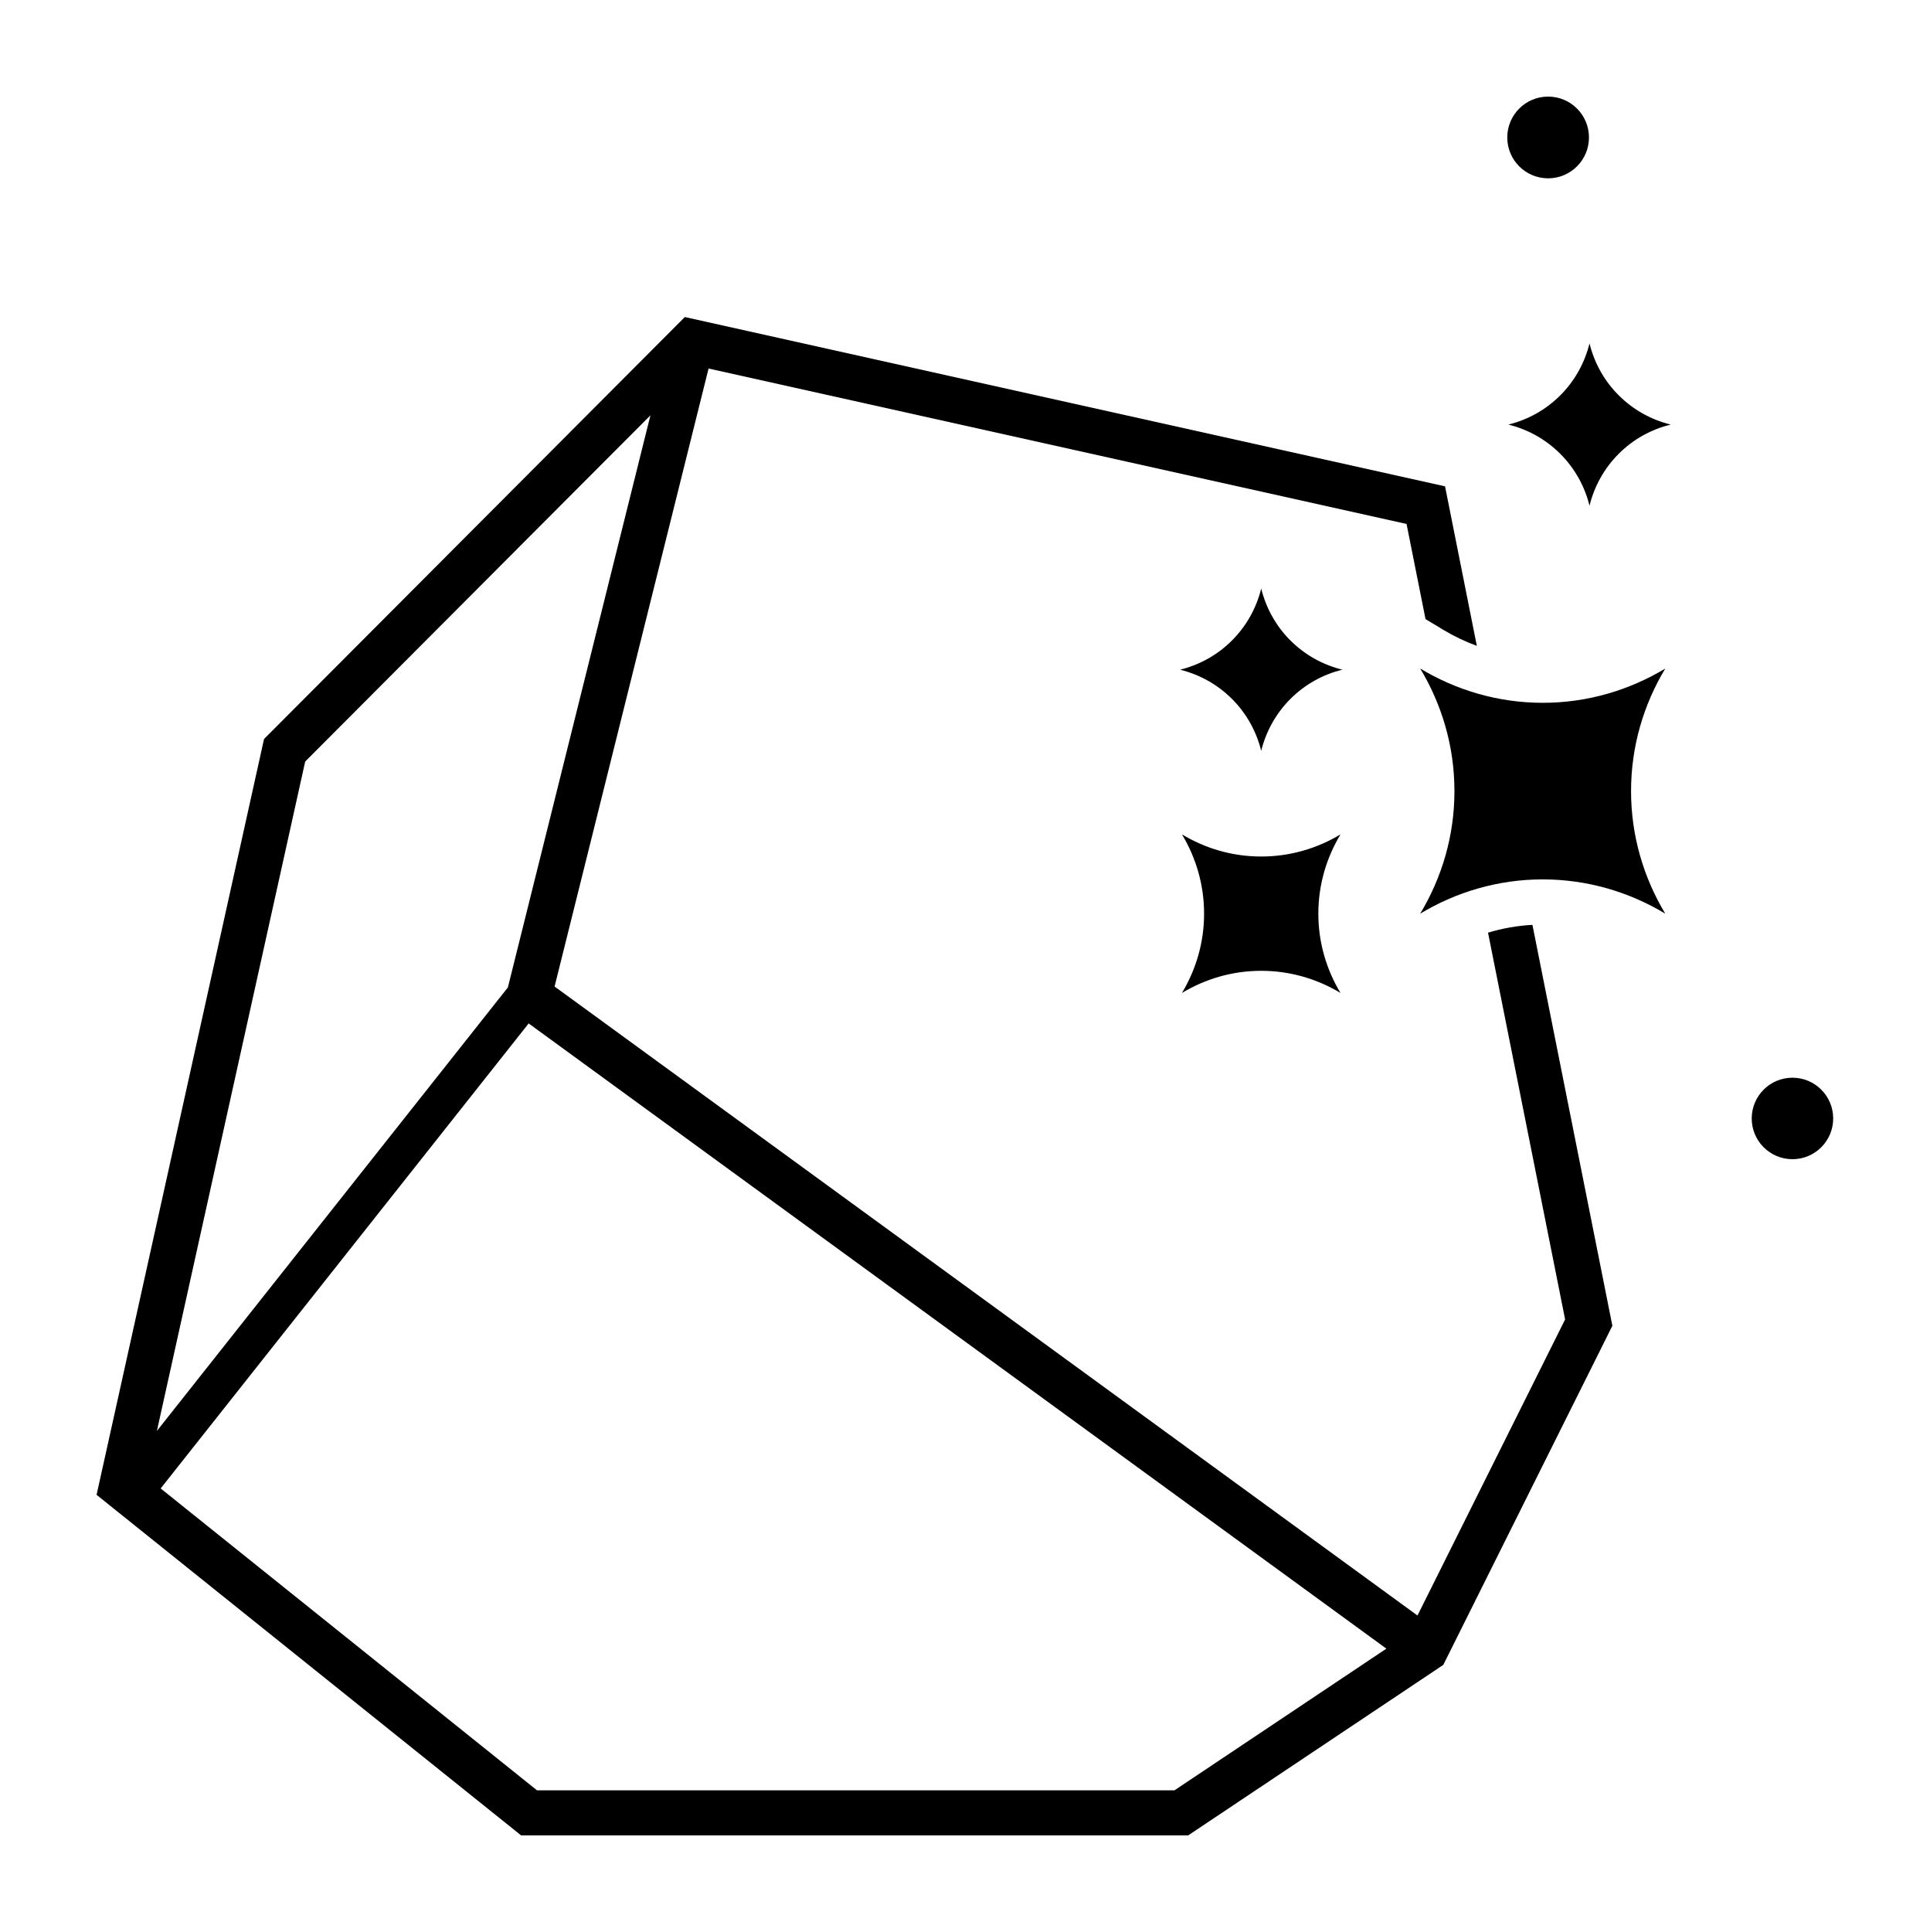
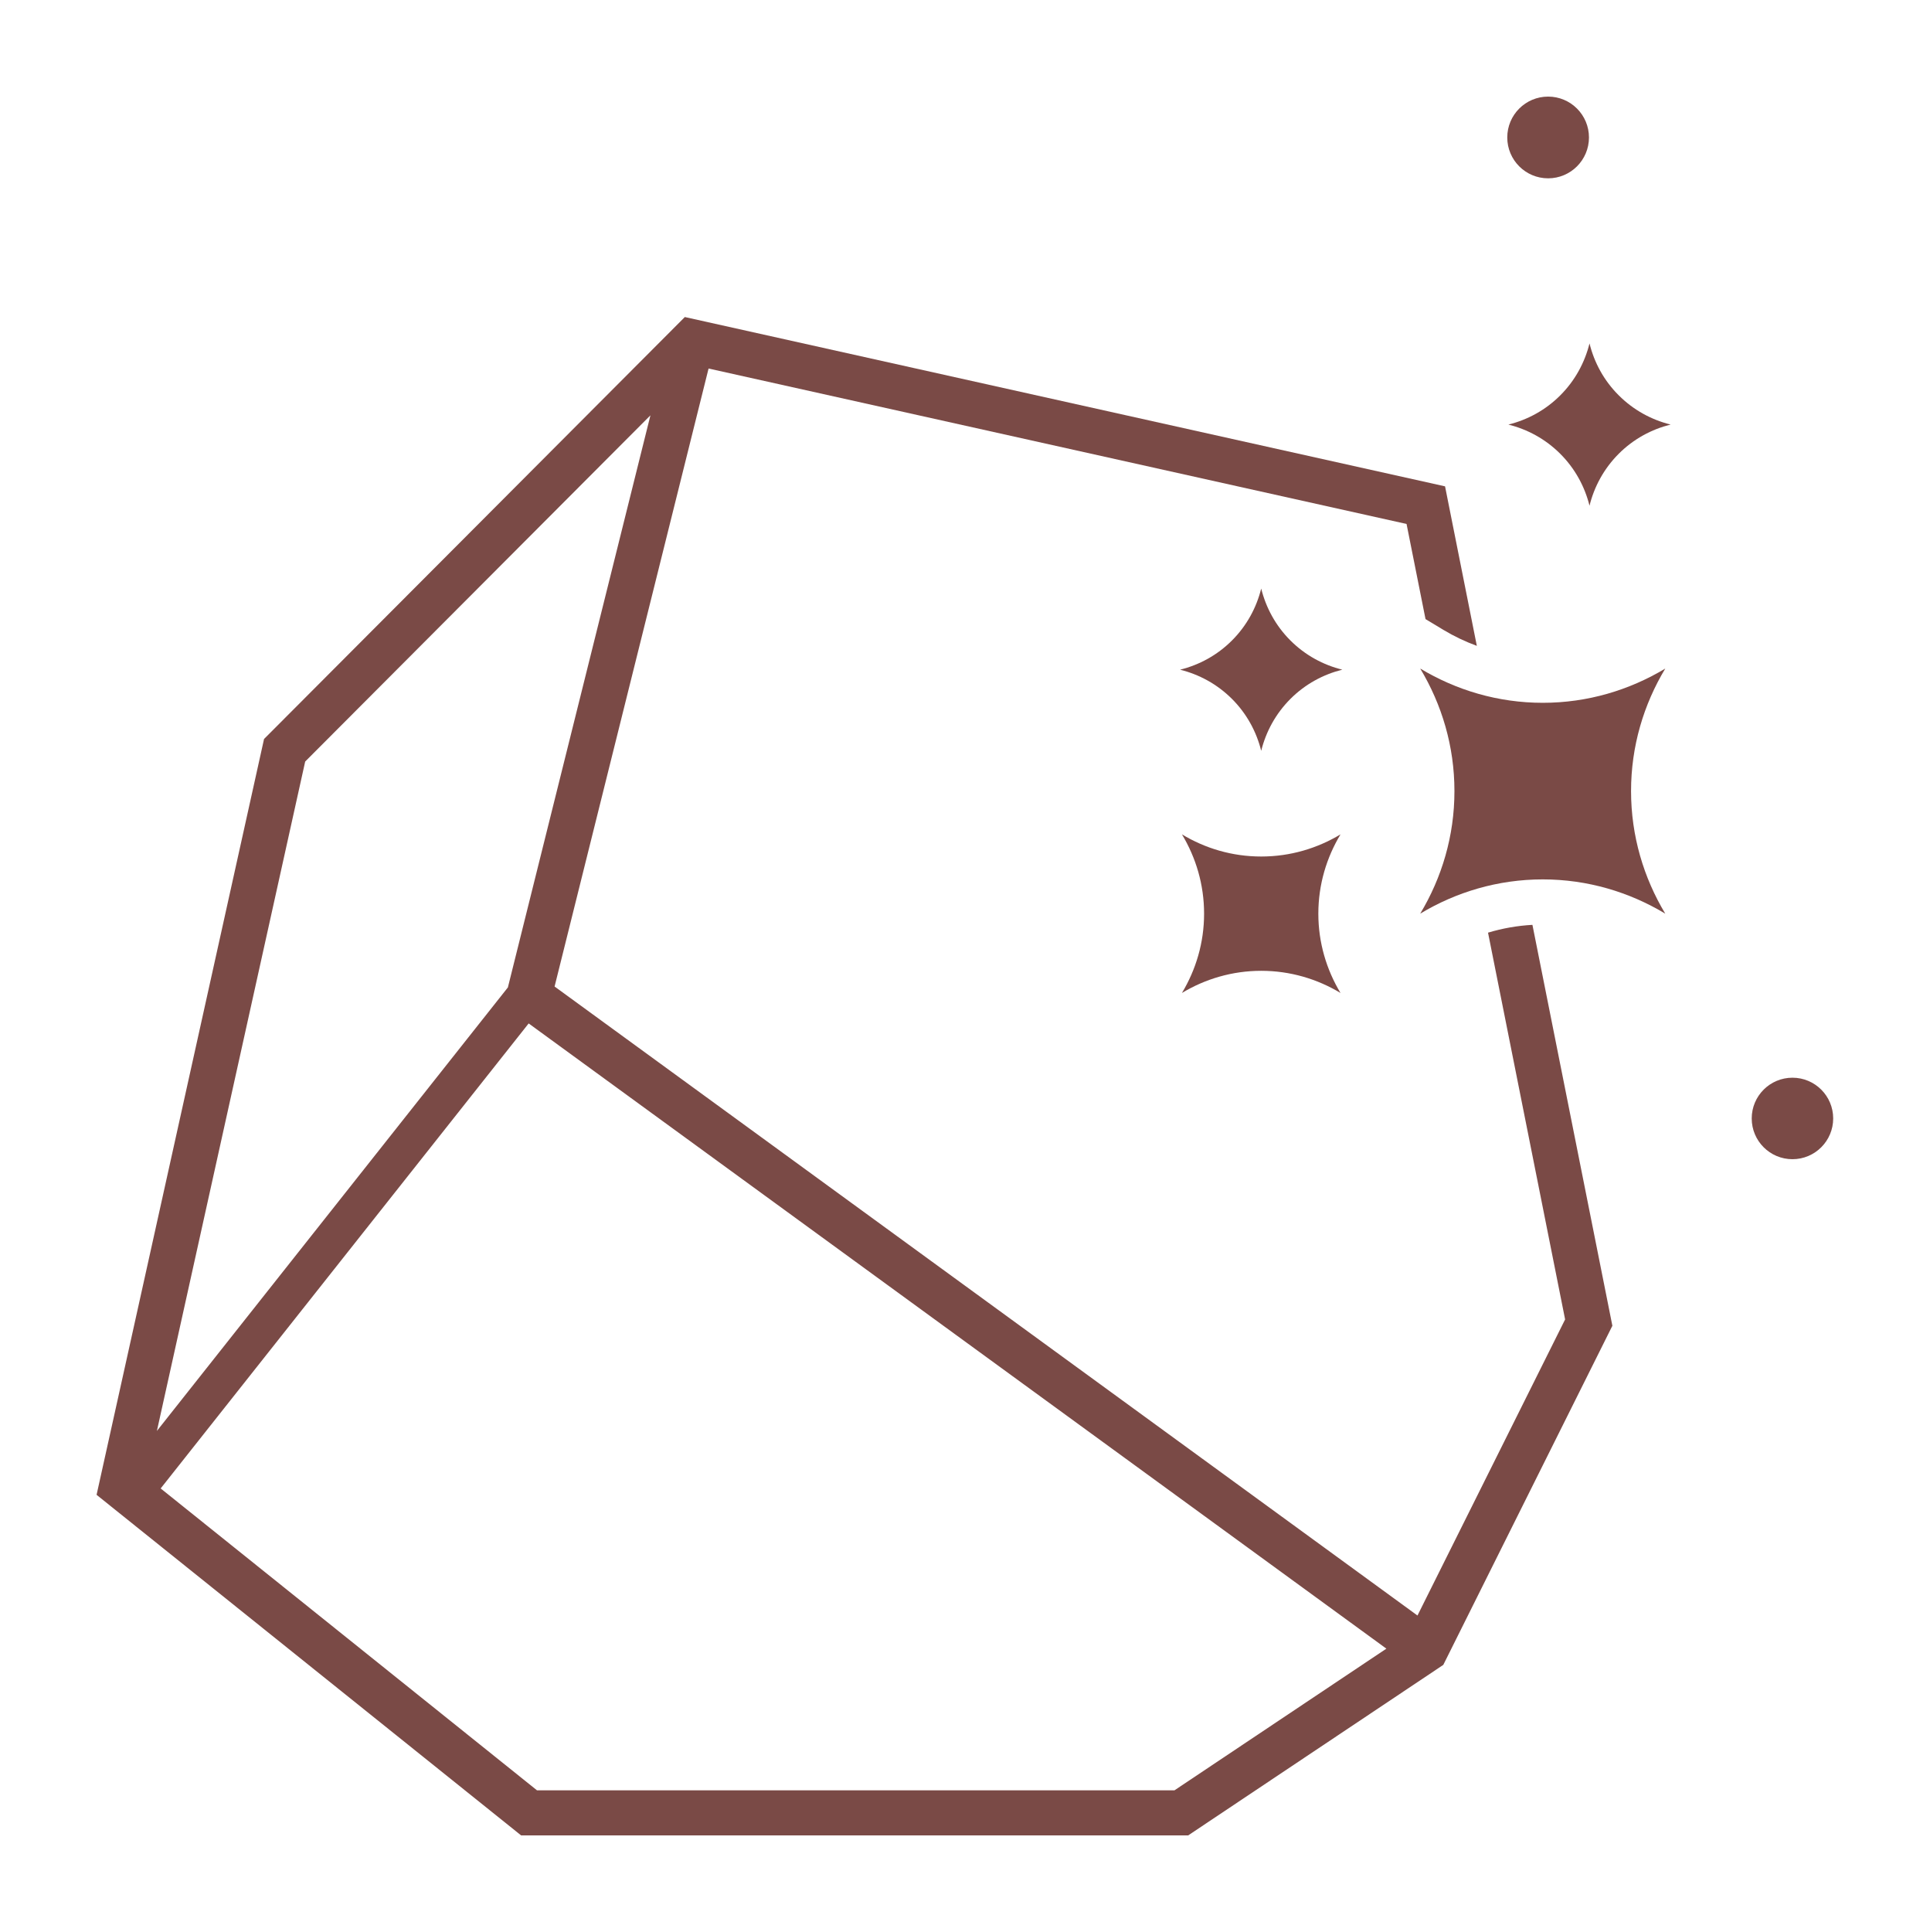
- <svg xmlns="http://www.w3.org/2000/svg" version="1.1" x="0px" y="0px" viewBox="0 0 99.908 100" enable-background="new 0 0 100 100" xml:space="preserve" id="svg2" width="99.908" height="100">
-   <defs id="defs26" />
+ <svg xmlns="http://www.w3.org/2000/svg" xmlns:ns1="http://www.openswatchbook.org/uri/2009/osb" xmlns:xlink="http://www.w3.org/1999/xlink" version="1.1" x="0px" y="0px" viewBox="0 0 99.908 100" enable-background="new 0 0 100 100" xml:space="preserve" id="svg2" width="99.908" height="100">
+   <defs id="defs26">
+     <linearGradient id="linearGradient5608" ns1:paint="solid">
+       <stop style="stop-color:#6f3b36;stop-opacity:1;" offset="0" id="stop5610" />
+     </linearGradient>
+     <linearGradient xlink:href="#linearGradient5608" id="linearGradient5612" x1="73.573" y1="40.947" x2="86.261" y2="40.947" gradientUnits="userSpaceOnUse" />
+     <linearGradient xlink:href="#linearGradient5608" id="linearGradient5614" x1="5.046" y1="55.705" x2="83.522" y2="55.705" gradientUnits="userSpaceOnUse" />
+     <linearGradient xlink:href="#linearGradient5608" id="linearGradient5616" x1="78.138" y1="21.976" x2="86.537" y2="21.976" gradientUnits="userSpaceOnUse" />
+     <linearGradient xlink:href="#linearGradient5608" id="linearGradient5618" x1="61.141" y1="34.663" x2="69.541" y2="34.663" gradientUnits="userSpaceOnUse" />
+     <linearGradient xlink:href="#linearGradient5608" id="linearGradient5620" x1="61.237" y1="47.291" x2="69.447" y2="47.291" gradientUnits="userSpaceOnUse" />
+     <linearGradient xlink:href="#linearGradient5608" id="linearGradient5622" x1="78.08" y1="7.115" x2="82.31" y2="7.115" gradientUnits="userSpaceOnUse" />
+     <linearGradient xlink:href="#linearGradient5608" id="linearGradient5624" x1="90.736" y1="57.891" x2="94.954" y2="57.891" gradientUnits="userSpaceOnUse" />
+   </defs>
  <g transform="translate(-0.046,2.3841858e-7)" id="g4">
-     <path d="m 79.918,36.377 c -2.321,0 -4.488,-0.656 -6.345,-1.774 1.118,1.857 1.773,4.023 1.772,6.344 0.001,2.322 -0.654,4.486 -1.772,6.344 1.857,-1.118 4.023,-1.773 6.344,-1.774 2.321,10e-4 4.486,0.656 6.343,1.774 -1.117,-1.857 -1.771,-4.022 -1.771,-6.343 -0.001,-2.321 0.654,-4.487 1.772,-6.344 -1.858,1.117 -4.023,1.773 -6.343,1.773 z" id="path6" />
-     <path d="m 77.084,48.274 3.991,20.02 -7.643,15.325 -44.674,-32.557 7.972,-31.987 36.136,8.045 0.982,4.924 0.93,0.561 c 0.552,0.332 1.13,0.605 1.727,0.825 L 74.859,25.173 35.501,16.41 13.716,38.25 5.046,77.372 27.025,95 61.56,95 74.768,86.174 83.522,68.621 79.383,47.87 c -0.779,0.043 -1.551,0.179 -2.299,0.404 z M 15.846,39.417 33.72,21.498 26.34,51.109 8.169,74.065 15.846,39.417 Z m 45.006,53.249 -33.006,0 L 8.364,77.042 27.416,52.973 71.822,85.334 60.852,92.666 Z" id="path8" />
-     <path d="m 82.338,17.776 c -0.245,0.985 -0.745,1.919 -1.513,2.687 -0.768,0.769 -1.702,1.269 -2.687,1.513 0.984,0.245 1.918,0.745 2.686,1.513 0.769,0.768 1.269,1.702 1.514,2.686 0.244,-0.985 0.745,-1.918 1.512,-2.687 0.769,-0.769 1.702,-1.268 2.687,-1.513 -0.984,-0.244 -1.918,-0.745 -2.686,-1.513 -0.769,-0.766 -1.269,-1.7 -1.513,-2.686 z" id="path10" />
-     <path d="m 66.854,33.151 c -0.769,-0.768 -1.268,-1.702 -1.513,-2.687 -0.245,0.985 -0.744,1.918 -1.513,2.686 -0.768,0.769 -1.702,1.269 -2.687,1.513 0.984,0.245 1.918,0.745 2.687,1.513 0.769,0.768 1.268,1.702 1.513,2.686 0.245,-0.985 0.745,-1.918 1.513,-2.687 0.769,-0.769 1.702,-1.268 2.687,-1.513 -0.985,-0.243 -1.918,-0.743 -2.687,-1.511 z" id="path12" />
-     <path d="m 65.342,44.333 c -1.502,0.001 -2.903,-0.422 -4.105,-1.147 0.724,1.202 1.147,2.603 1.147,4.104 10e-4,1.502 -0.424,2.905 -1.147,4.106 1.202,-0.724 2.604,-1.147 4.105,-1.147 1.501,0 2.902,0.423 4.105,1.147 -0.724,-1.202 -1.148,-2.604 -1.148,-4.105 0,-1.502 0.425,-2.903 1.148,-4.104 -1.203,0.724 -2.604,1.147 -4.105,1.146 z" id="path14" />
-     <circle cx="80.195" cy="7.115" r="2.115" id="circle16" />
-     <circle cx="92.845" cy="57.891" r="2.109" id="circle18" />
+     <path d="m 79.918,36.377 c -2.321,0 -4.488,-0.656 -6.345,-1.774 1.118,1.857 1.773,4.023 1.772,6.344 0.001,2.322 -0.654,4.486 -1.772,6.344 1.857,-1.118 4.023,-1.773 6.344,-1.774 2.321,10e-4 4.486,0.656 6.343,1.774 -1.117,-1.857 -1.771,-4.022 -1.771,-6.343 -0.001,-2.321 0.654,-4.487 1.772,-6.344 -1.858,1.117 -4.023,1.773 -6.343,1.773 z" id="path6" style="fill:url(#linearGradient5612);fill-opacity:1;opacity:0.921" />
+     <path d="m 77.084,48.274 3.991,20.02 -7.643,15.325 -44.674,-32.557 7.972,-31.987 36.136,8.045 0.982,4.924 0.93,0.561 c 0.552,0.332 1.13,0.605 1.727,0.825 L 74.859,25.173 35.501,16.41 13.716,38.25 5.046,77.372 27.025,95 61.56,95 74.768,86.174 83.522,68.621 79.383,47.87 c -0.779,0.043 -1.551,0.179 -2.299,0.404 z M 15.846,39.417 33.72,21.498 26.34,51.109 8.169,74.065 15.846,39.417 Z m 45.006,53.249 -33.006,0 L 8.364,77.042 27.416,52.973 71.822,85.334 60.852,92.666 Z" id="path8" style="fill:url(#linearGradient5614);fill-opacity:1;opacity:0.921" />
+     <path d="m 82.338,17.776 c -0.245,0.985 -0.745,1.919 -1.513,2.687 -0.768,0.769 -1.702,1.269 -2.687,1.513 0.984,0.245 1.918,0.745 2.686,1.513 0.769,0.768 1.269,1.702 1.514,2.686 0.244,-0.985 0.745,-1.918 1.512,-2.687 0.769,-0.769 1.702,-1.268 2.687,-1.513 -0.984,-0.244 -1.918,-0.745 -2.686,-1.513 -0.769,-0.766 -1.269,-1.7 -1.513,-2.686 z" id="path10" style="fill:url(#linearGradient5616);fill-opacity:1;opacity:0.921" />
+     <path d="m 66.854,33.151 c -0.769,-0.768 -1.268,-1.702 -1.513,-2.687 -0.245,0.985 -0.744,1.918 -1.513,2.686 -0.768,0.769 -1.702,1.269 -2.687,1.513 0.984,0.245 1.918,0.745 2.687,1.513 0.769,0.768 1.268,1.702 1.513,2.686 0.245,-0.985 0.745,-1.918 1.513,-2.687 0.769,-0.769 1.702,-1.268 2.687,-1.513 -0.985,-0.243 -1.918,-0.743 -2.687,-1.511 z" id="path12" style="fill:url(#linearGradient5618);fill-opacity:1;opacity:0.921" />
+     <path d="m 65.342,44.333 c -1.502,0.001 -2.903,-0.422 -4.105,-1.147 0.724,1.202 1.147,2.603 1.147,4.104 10e-4,1.502 -0.424,2.905 -1.147,4.106 1.202,-0.724 2.604,-1.147 4.105,-1.147 1.501,0 2.902,0.423 4.105,1.147 -0.724,-1.202 -1.148,-2.604 -1.148,-4.105 0,-1.502 0.425,-2.903 1.148,-4.104 -1.203,0.724 -2.604,1.147 -4.105,1.146 z" id="path14" style="fill:url(#linearGradient5620);fill-opacity:1;opacity:0.921" />
+     <circle cx="80.195" cy="7.115" r="2.115" id="circle16" style="fill:url(#linearGradient5622);fill-opacity:1;opacity:0.921" />
+     <circle cx="92.845" cy="57.891" r="2.109" id="circle18" style="fill:url(#linearGradient5624);fill-opacity:1;opacity:0.921" />
  </g>
</svg>
